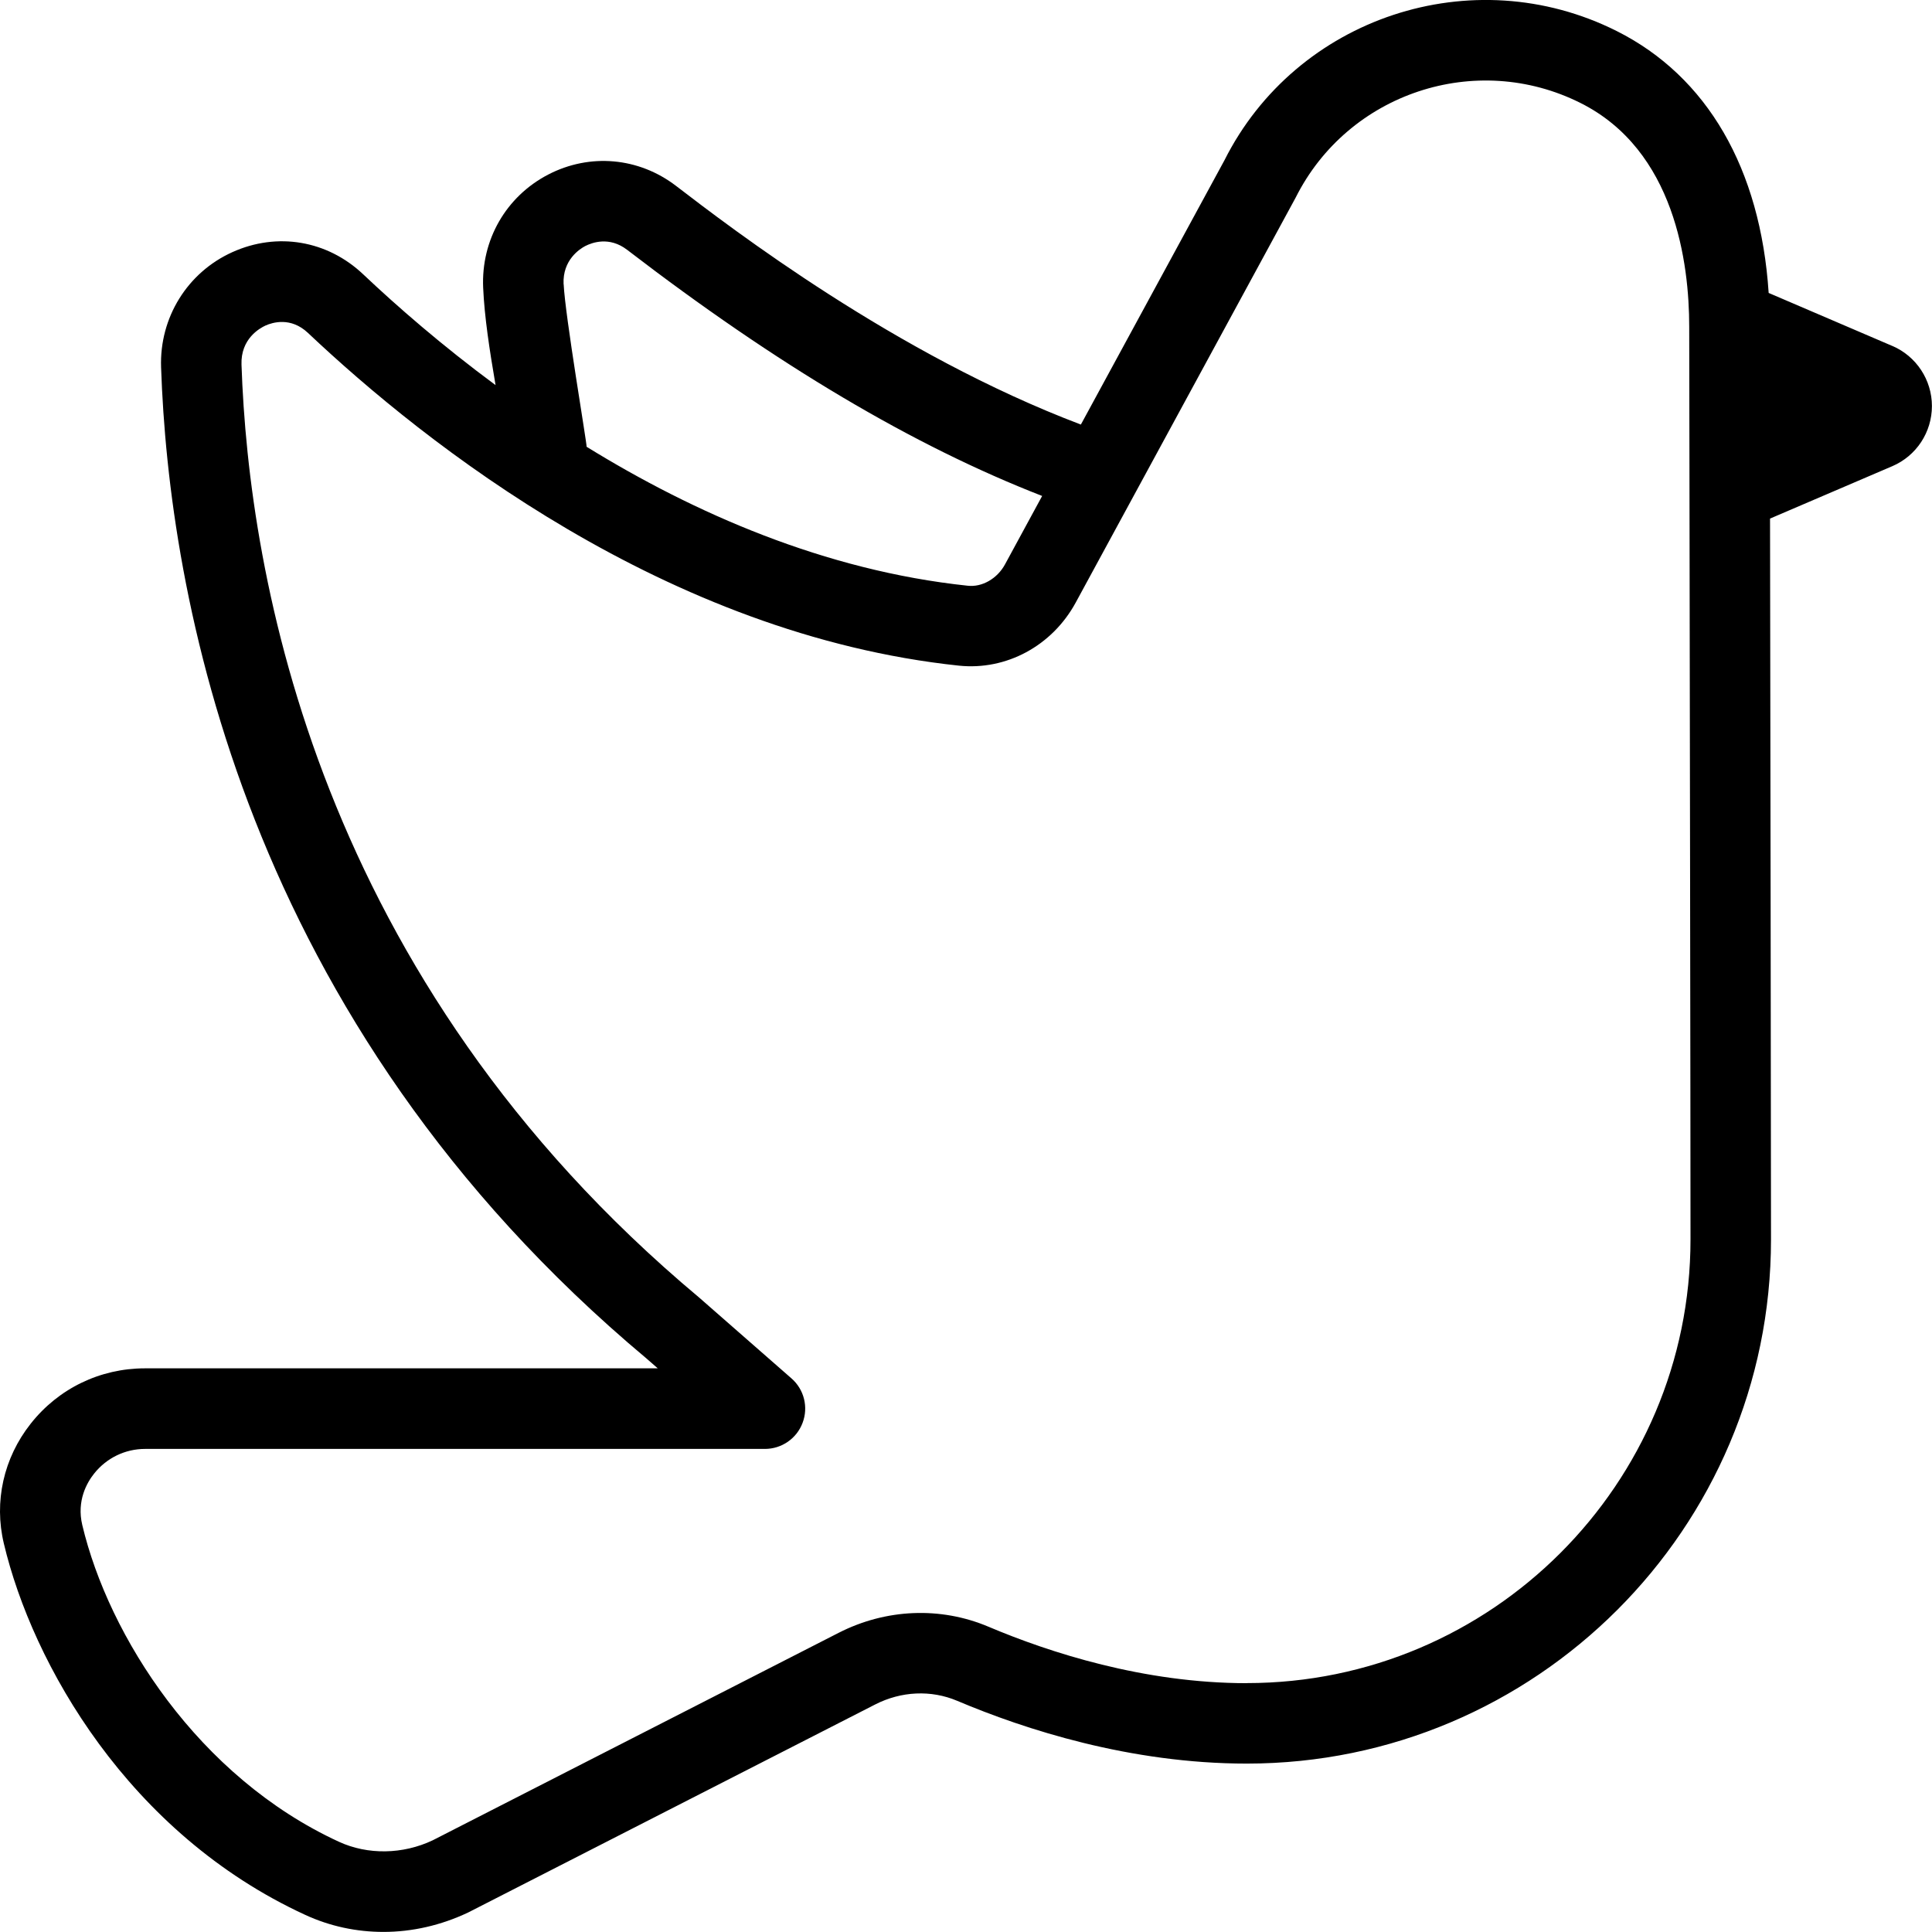
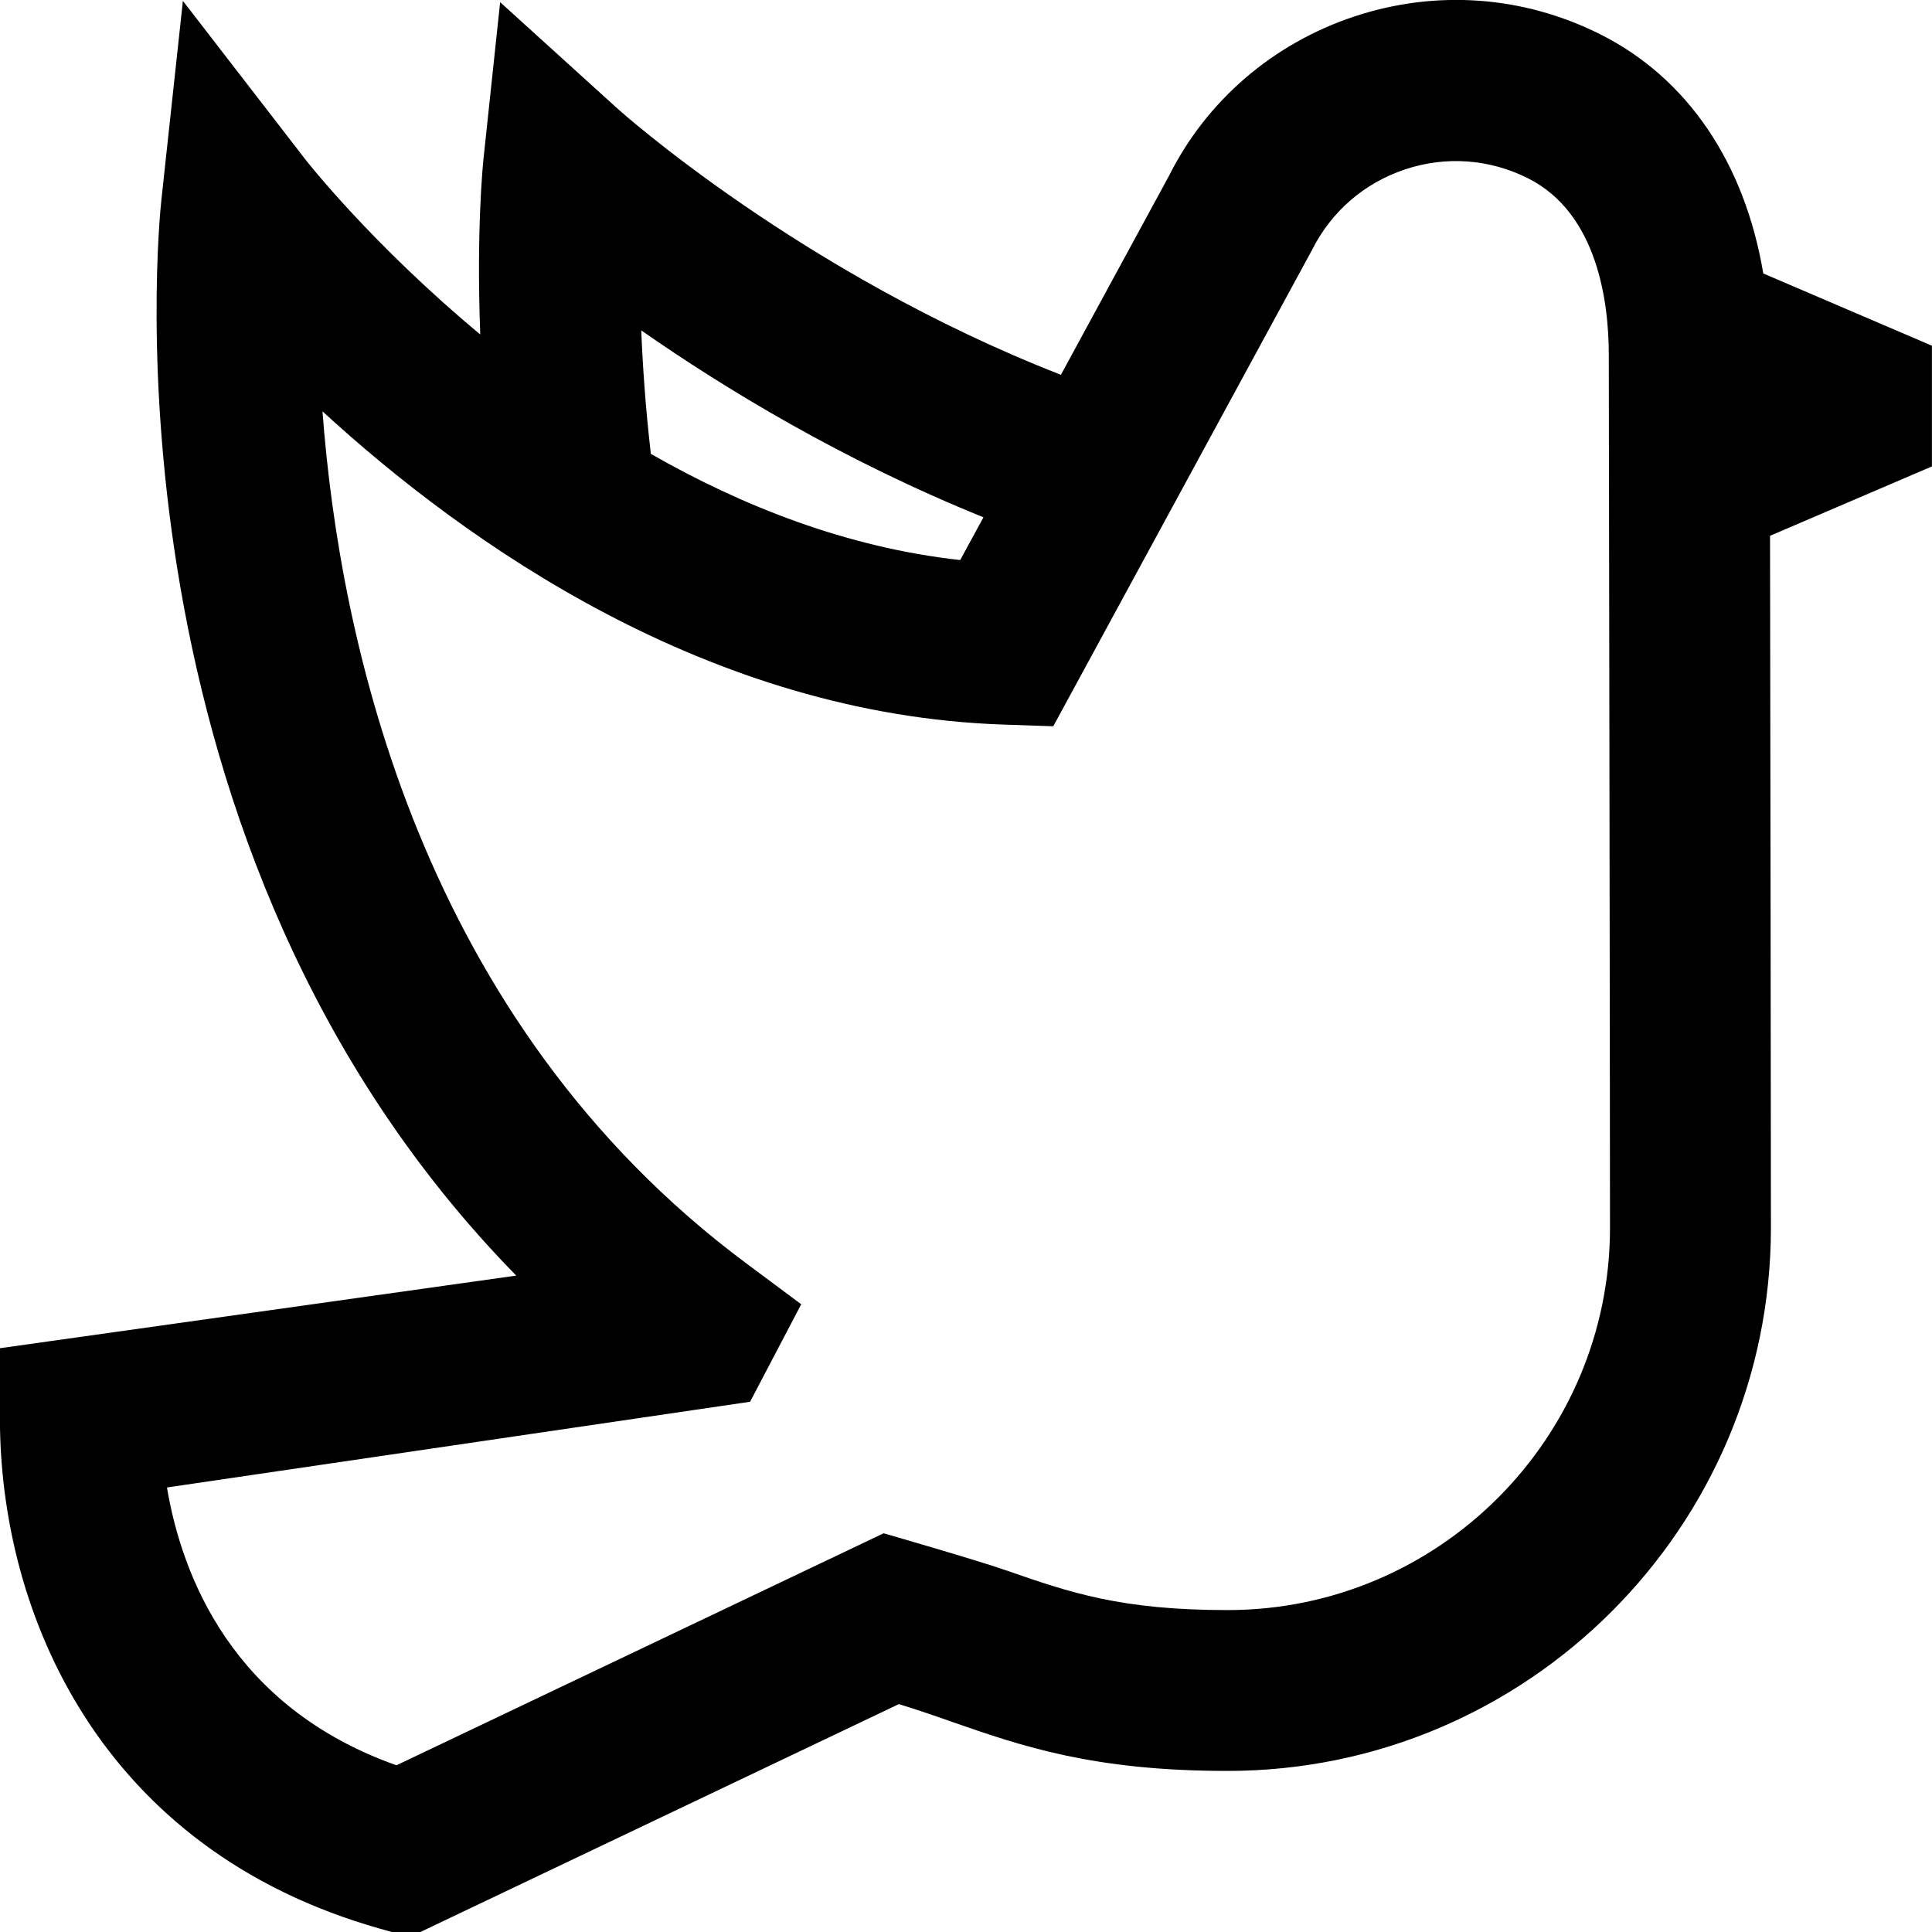
<svg xmlns="http://www.w3.org/2000/svg" id="Layer_1" data-name="Layer 1" viewBox="0 0 24 24">
-   <path d="m23.508,4.298l-1.537-.659c-.101-1.542-.762-2.689-1.889-3.254-1.793-.899-3.981-.169-4.872,1.607l-1.783,3.282c-2.302-.872-4.342-2.438-5.028-2.964-.464-.356-1.072-.41-1.59-.141-.524.273-.833.812-.807,1.405.016.362.079.773.154,1.21-.667-.493-1.224-.979-1.645-1.377-.444-.42-1.066-.527-1.624-.275-.559.252-.907.813-.886,1.43.095,2.792,1.005,8.107,6.028,12.312l.142.124H1.8c-.556,0-1.074.25-1.419.688-.336.425-.458.968-.333,1.489.355,1.496,1.549,3.602,3.743,4.612.307.142.638.212.972.212.355,0,.715-.081,1.054-.242l5.054-2.583c.324-.166.695-.183,1.019-.046.842.356,2.149.78,3.598.78,3.591,0,6.512-2.921,6.512-6.511,0-1.712-.008-6.163-.012-8.955l1.519-.651c.299-.128.492-.422.492-.747s-.194-.619-.492-.747Zm-16.507-.768c-.014-.302.203-.439.27-.474.083-.042.297-.123.519.047,1.864,1.431,3.555,2.435,5.156,3.058l-.461.849c-.096.178-.286.287-.465.266-1.776-.188-3.398-.903-4.733-1.726.004-.044-.267-1.628-.285-2.02Zm8.488,17.379c-1.281,0-2.452-.381-3.209-.701-.597-.253-1.276-.224-1.863.076l-5.042,2.577c-.371.176-.807.183-1.165.018-1.748-.805-2.861-2.556-3.188-3.935-.072-.303.06-.529.146-.637.154-.195.386-.308.634-.308h7.7c.208,0,.395-.129.468-.324.074-.195.019-.415-.138-.552l-1.15-1.007C3.945,12.153,3.089,7.156,3,4.529c-.011-.32.226-.452.298-.485.087-.039.314-.109.526.09,1.46,1.379,4.454,3.751,8.089,4.135.587.061,1.156-.245,1.449-.782l2.733-5.032c.651-1.299,2.239-1.827,3.538-1.176,1.175.588,1.351,1.994,1.351,2.779l.003,1.763c.004,2.702.013,7.73.013,9.576,0,3.039-2.473,5.511-5.512,5.511Z" />
+   <path d="m24,4.295l-2.096-.898c-.23-1.371-.941-2.428-2.027-2.972-.954-.478-2.037-.557-3.054-.22-1.014.337-1.835,1.049-2.299,1.975l-1.345,2.476c-3.222-1.257-5.482-3.283-5.507-3.306L6.213.027l-.208,1.957c-.005.052-.089.874-.039,2.171-1.349-1.122-2.157-2.154-2.174-2.176L2.272.011l-.267,2.47c-.039.355-.797,8.053,4.408,13.365l-6.414.902v.869c0,2.423,1.242,5.362,4.729,6.344l.362.102,6.076-2.894c.238.073.455.148.667.223.858.298,1.745.607,3.416.607,3.722,0,6.75-3.028,6.75-6.75,0-1.643-.007-5.924-.011-8.593l2.011-.862v-1.5Zm-16.033-.19c1.031.719,2.497,1.612,4.25,2.321l-.289.531c-1.411-.155-2.713-.673-3.843-1.319-.065-.565-.101-1.081-.119-1.533Zm7.283,15.896c-1.333,0-1.962-.219-2.759-.496-.356-.124-1.514-.458-1.514-.458l-6.052,2.882c-2.039-.722-2.666-2.353-2.851-3.451l7.244-1.065.635-1.211-.685-.51c-4.051-3.016-5.049-7.737-5.262-10.582,1.793,1.645,4.799,3.769,8.461,3.891l.617.021,3.214-5.916c.239-.478.649-.833,1.157-1.002.507-.169,1.048-.129,1.525.11.874.438,1.005,1.562,1.005,2.192,0,0,.015,9.081.015,10.845,0,2.619-2.131,4.75-4.75,4.75Z" />
</svg>
